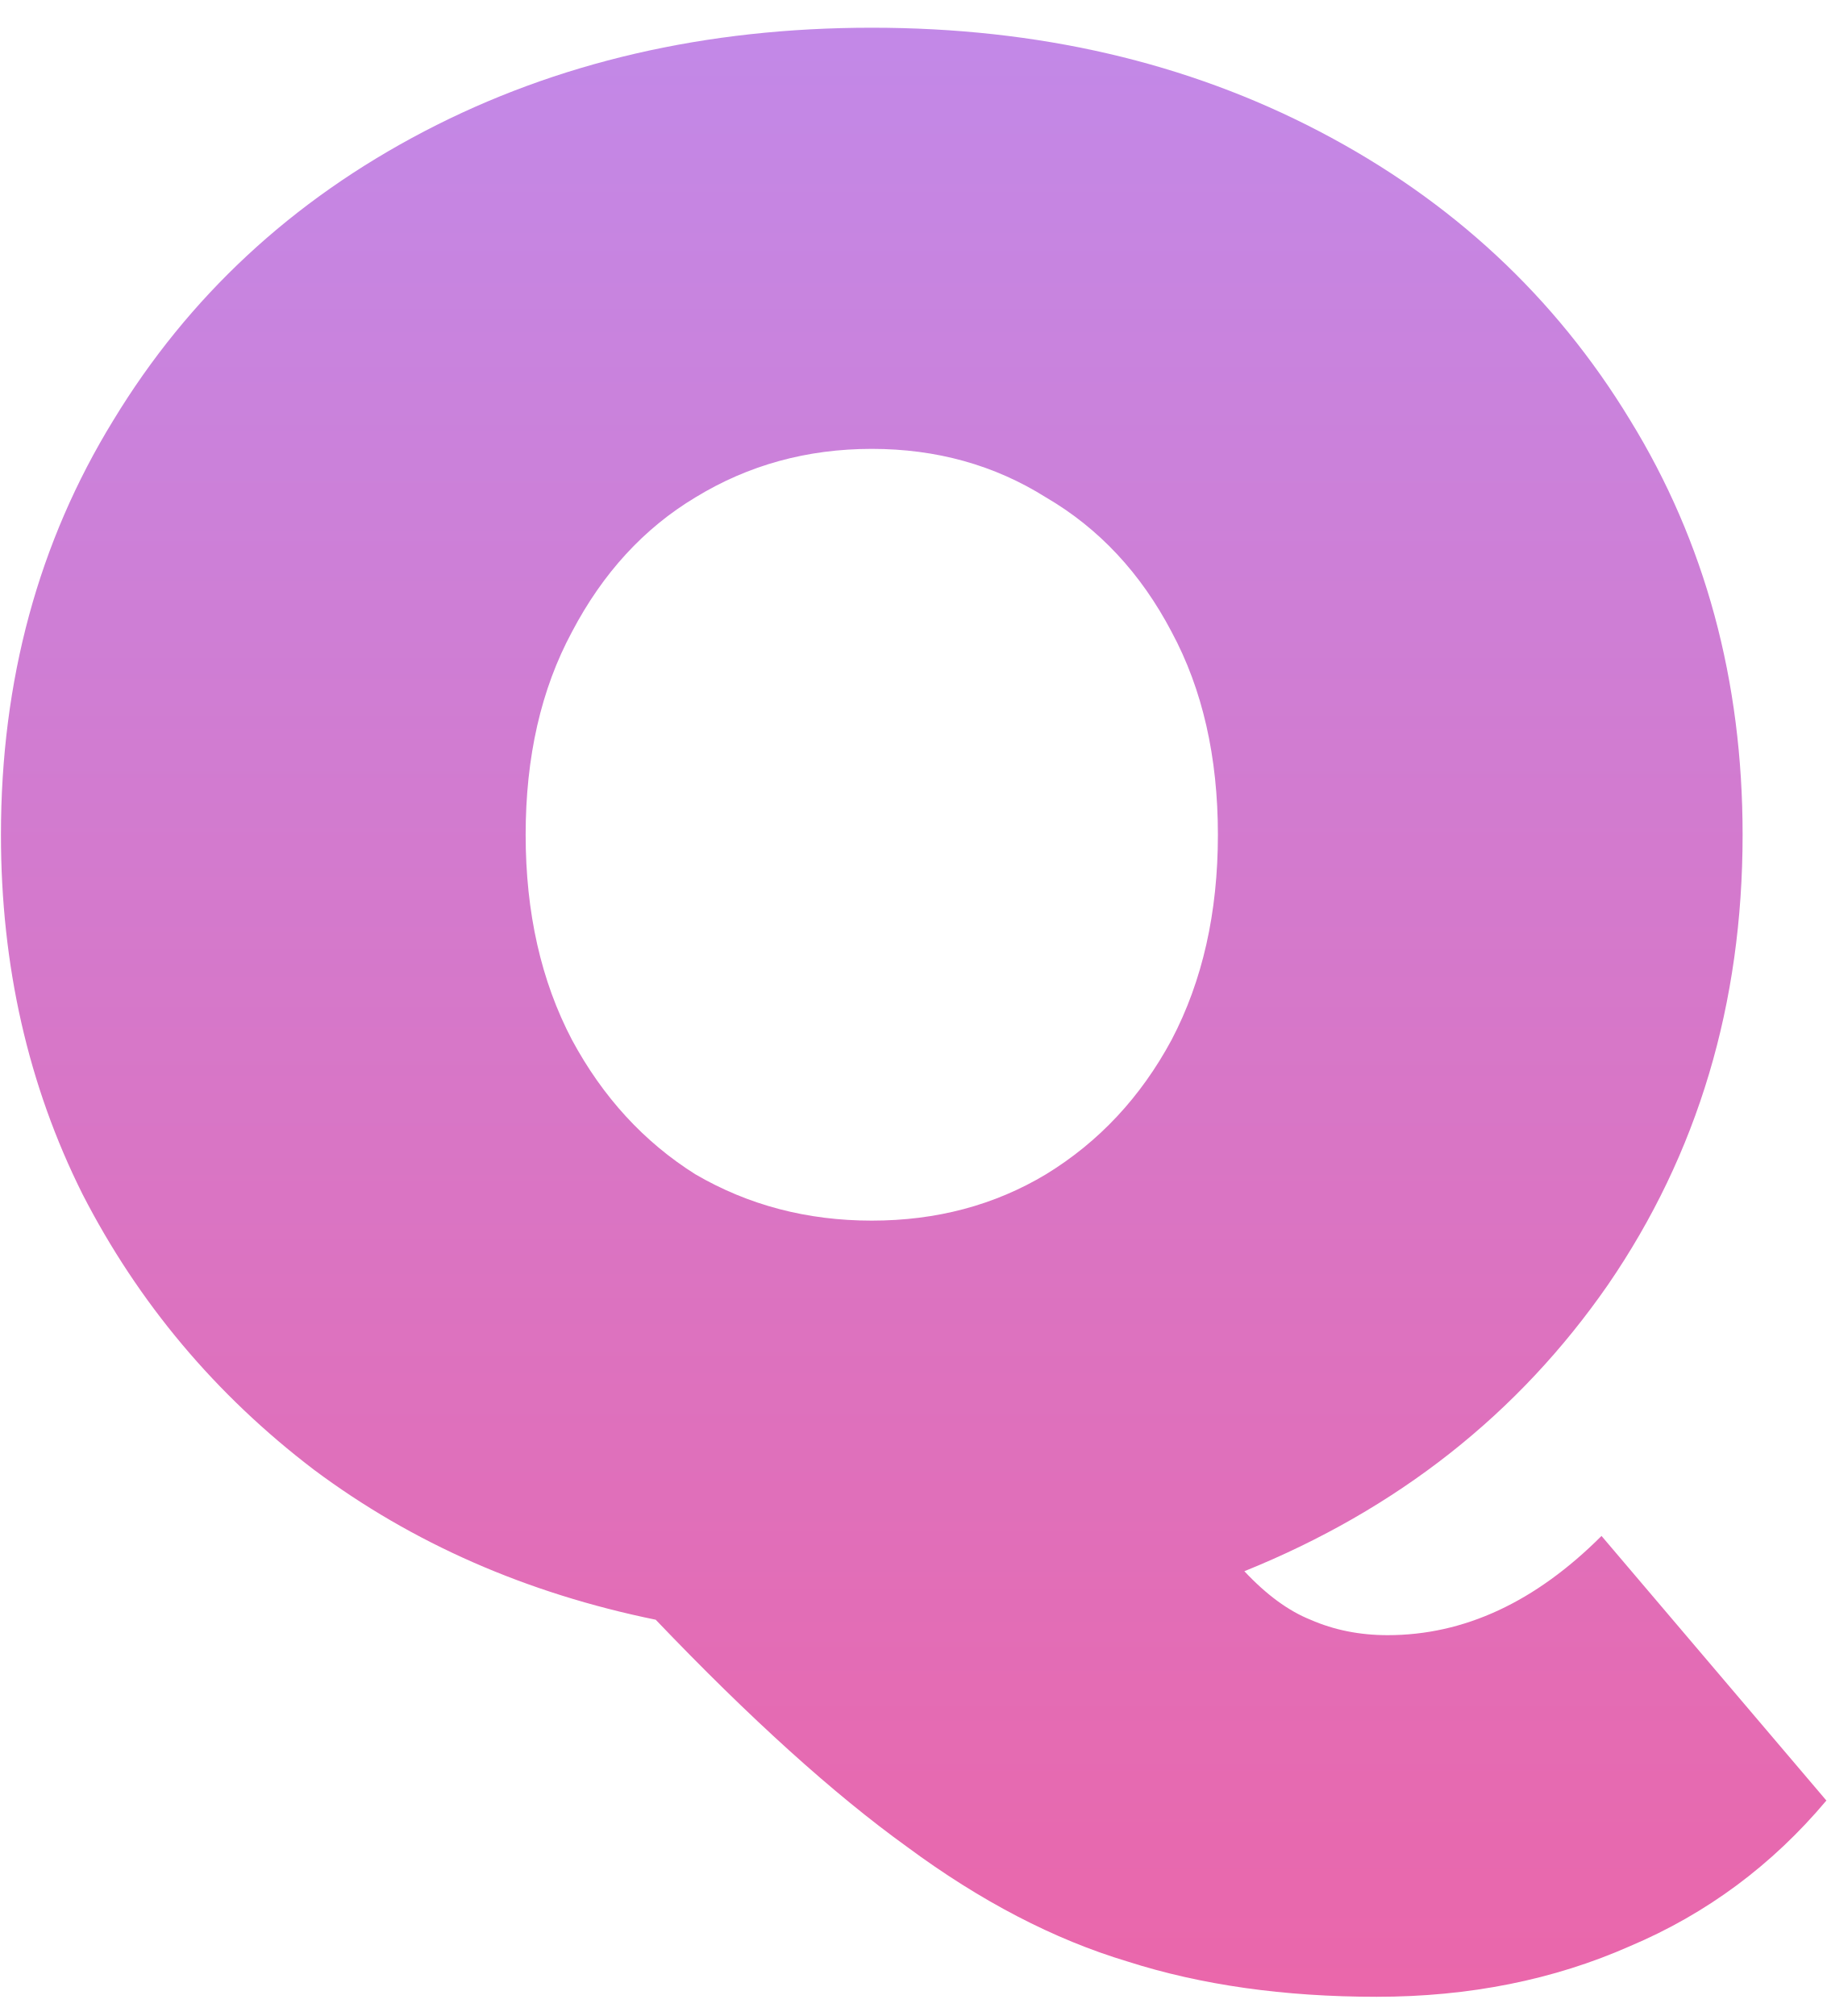
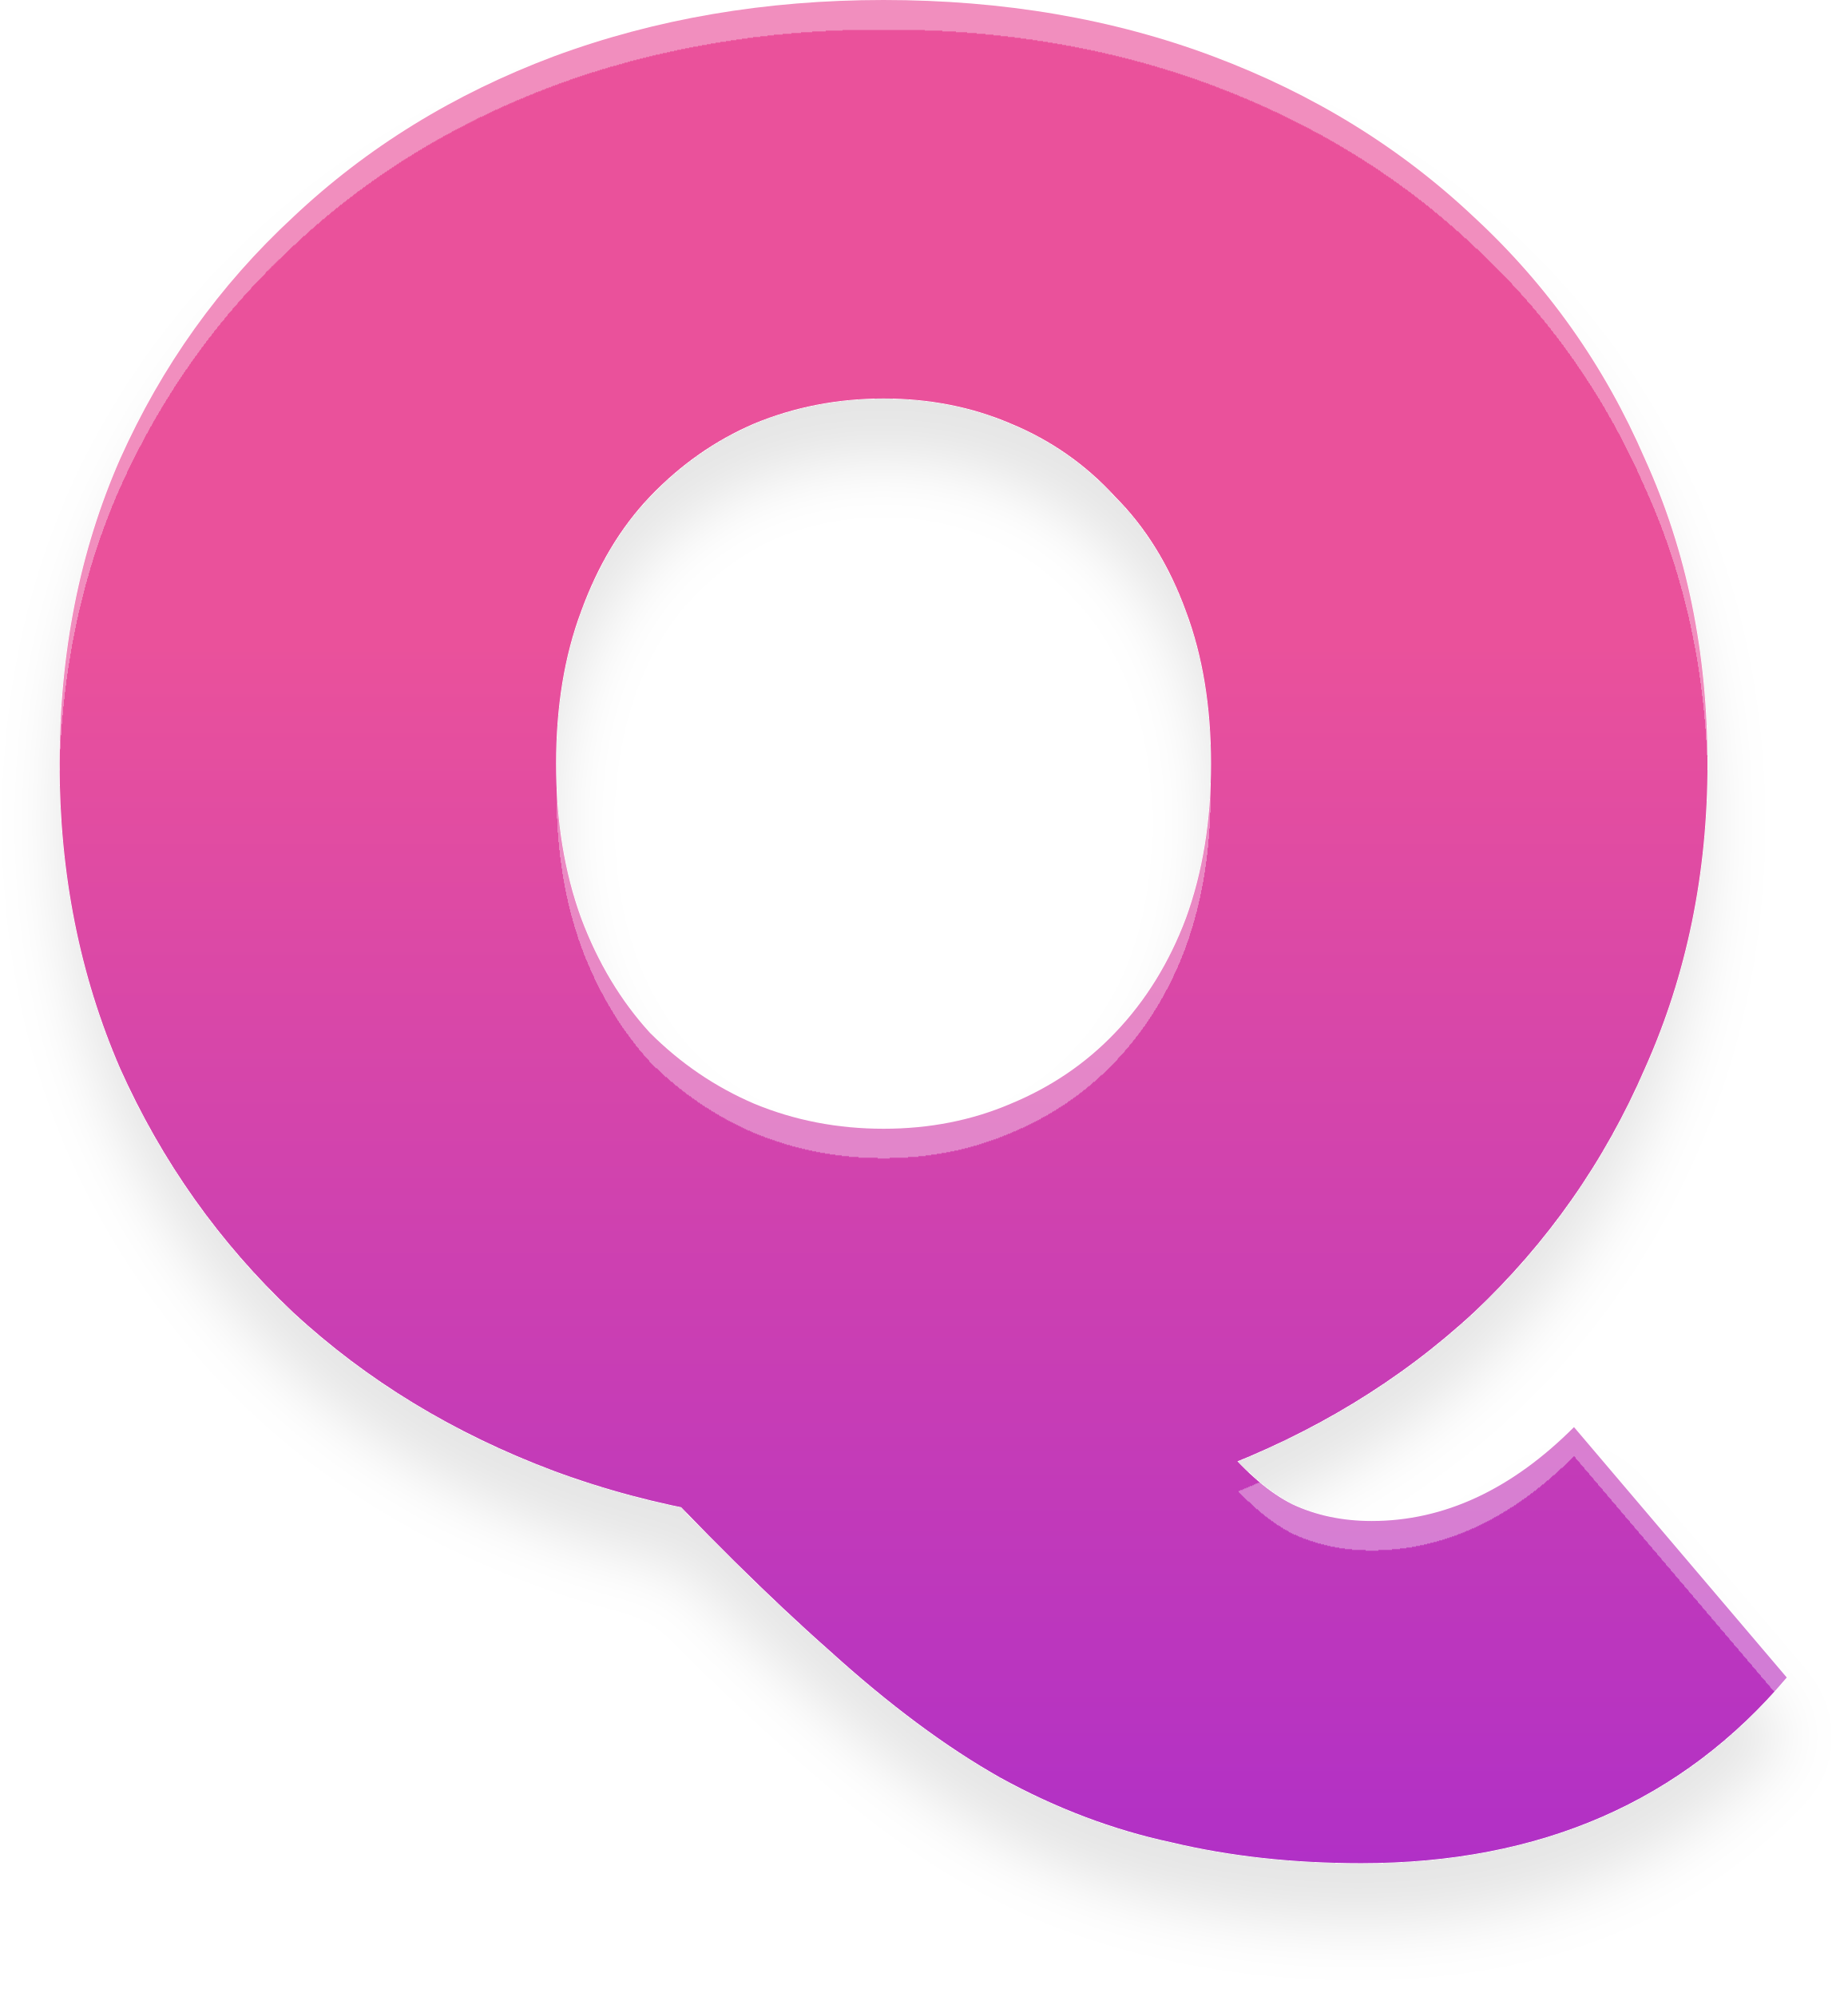
- <svg xmlns="http://www.w3.org/2000/svg" viewBox="0 0 58 64" fill="none">
-   <path d="M57.99 57.16C56.264 59.213 54.187 60.753 51.76 61.78C49.334 62.853 46.65 63.39 43.71 63.39C40.77 63.39 38.134 63.017 35.8 62.27C33.467 61.57 31.134 60.357 28.8 58.63C26.467 56.95 23.807 54.547 20.82 51.42C16.714 50.58 13.097 48.993 9.97 46.66C6.844 44.28 4.394 41.363 2.62 37.91C0.894 34.457 0.03 30.653 0.03 26.5C0.03 21.6 1.22 17.213 3.6 13.34C5.98 9.42 9.27 6.363 13.47 4.17C17.67 1.977 22.407 0.88 27.68 0.88C32.954 0.88 37.69 1.977 41.89 4.17C46.09 6.363 49.38 9.42 51.76 13.34C54.14 17.213 55.33 21.6 55.33 26.5C55.33 31.867 53.907 36.627 51.06 40.78C48.214 44.887 44.364 47.92 39.51 49.88C40.21 50.627 40.91 51.14 41.61 51.42C42.357 51.747 43.174 51.91 44.06 51.91C46.487 51.91 48.75 50.86 50.85 48.76L57.99 57.16ZM27.68 14.25C25.627 14.25 23.76 14.763 22.08 15.79C20.447 16.77 19.14 18.193 18.16 20.06C17.18 21.88 16.69 24.027 16.69 26.5C16.69 28.973 17.18 31.143 18.16 33.01C19.14 34.83 20.447 36.253 22.08 37.28C23.76 38.26 25.627 38.75 27.68 38.75C29.734 38.75 31.577 38.26 33.21 37.28C34.89 36.253 36.22 34.83 37.2 33.01C38.18 31.143 38.67 28.973 38.67 26.5C38.67 24.027 38.18 21.88 37.2 20.06C36.22 18.193 34.89 16.77 33.21 15.79C31.577 14.763 29.734 14.25 27.68 14.25Z" fill="url(#paint0_linear)" />
+ <svg xmlns="http://www.w3.org/2000/svg" viewBox="0 0 62 67" fill="none">
+   <g filter="url(#filter0_di_917_5)">
+     <path d="M29.65 51.24C25.683 51.24 21.997 50.61 18.59 49.35C15.23 48.09 12.313 46.317 9.84 44.03C7.367 41.697 5.43 38.967 4.03 35.84C2.677 32.713 2 29.307 2 25.62C2 21.887 2.677 18.48 4.03 15.4C5.43 12.273 7.367 9.567 9.84 7.28C12.313 4.947 15.23 3.15 18.59 1.89C21.997 0.63 25.683 0 29.65 0C33.663 0 37.35 0.63 40.71 1.89C44.07 3.15 46.987 4.947 49.46 7.28C51.933 9.567 53.847 12.273 55.2 15.4C56.6 18.48 57.3 21.887 57.3 25.62C57.3 29.307 56.6 32.713 55.2 35.84C53.847 38.967 51.933 41.697 49.46 44.03C46.987 46.317 44.07 48.09 40.71 49.35C37.35 50.61 33.663 51.24 29.65 51.24ZM45.68 62.51C43.393 62.51 41.27 62.277 39.31 61.81C37.35 61.39 35.437 60.667 33.57 59.64C31.75 58.613 29.837 57.19 27.83 55.37C25.823 53.597 23.583 51.38 21.11 48.72L38.19 44.52C39.31 46.247 40.267 47.577 41.06 48.51C41.853 49.443 42.623 50.097 43.37 50.47C44.163 50.843 45.05 51.03 46.03 51.03C48.457 51.03 50.72 49.98 52.82 47.88L59.96 56.28C56.46 60.433 51.7 62.51 45.68 62.51ZM29.65 37.87C31.19 37.87 32.613 37.59 33.92 37.03C35.273 36.47 36.44 35.677 37.42 34.65C38.447 33.577 39.24 32.293 39.8 30.8C40.36 29.26 40.64 27.533 40.64 25.62C40.64 23.707 40.36 22.003 39.8 20.51C39.24 18.97 38.447 17.687 37.42 16.66C36.44 15.587 35.273 14.77 33.92 14.21C32.613 13.65 31.19 13.37 29.65 13.37C28.11 13.37 26.663 13.65 25.31 14.21C24.003 14.77 22.837 15.587 21.81 16.66C20.83 17.687 20.06 18.97 19.5 20.51C18.94 22.003 18.66 23.707 18.66 25.62C18.66 27.533 18.94 29.26 19.5 30.8C20.06 32.293 20.83 33.577 21.81 34.65C22.837 35.677 24.003 36.47 25.31 37.03C26.663 37.59 28.11 37.87 29.65 37.87Z" fill="url(#paint0_linear_917_5)" />
+   </g>
  <defs>
-     <linearGradient id="paint0_linear" x1="28" y1="-17" x2="28" y2="68" gradientUnits="userSpaceOnUse">
-       <stop stop-color="#B792F9" />
-       <stop offset="1" stop-color="#ED64A6" />
+     <filter id="filter0_di_917_5" x="0" y="0" width="61.96" height="66.51" filterUnits="userSpaceOnUse" color-interpolation-filters="sRGB">
+       <feFlood flood-opacity="0" result="BackgroundImageFix" />
+       <feColorMatrix in="SourceAlpha" type="matrix" values="0 0 0 0 0 0 0 0 0 0 0 0 0 0 0 0 0 0 127 0" result="hardAlpha" />
+       <feOffset dy="2" />
+       <feGaussianBlur stdDeviation="1" />
+       <feComposite in2="hardAlpha" operator="out" />
+       <feColorMatrix type="matrix" values="0 0 0 0 0 0 0 0 0 0 0 0 0 0 0 0 0 0 0.1 0" />
+       <feBlend mode="normal" in2="BackgroundImageFix" result="effect1_dropShadow_917_5" />
+       <feBlend mode="normal" in="SourceGraphic" in2="effect1_dropShadow_917_5" result="shape" />
+       <feColorMatrix in="SourceAlpha" type="matrix" values="0 0 0 0 0 0 0 0 0 0 0 0 0 0 0 0 0 0 127 0" result="hardAlpha" />
+       <feOffset dy="1" />
+       <feComposite in2="hardAlpha" operator="arithmetic" k2="-1" k3="1" />
+       <feColorMatrix type="matrix" values="0 0 0 0 1 0 0 0 0 1 0 0 0 0 1 0 0 0 0.35 0" />
+       <feBlend mode="normal" in2="shape" result="effect2_innerShadow_917_5" />
+     </filter>
+     <linearGradient id="paint0_linear_917_5" x1="30.98" y1="0" x2="30.98" y2="62.51" gradientUnits="userSpaceOnUse">
+       <stop offset="0.344" stop-color="#EA519B" />
+       <stop offset="1" stop-color="#B130C6" />
    </linearGradient>
  </defs>
</svg>
